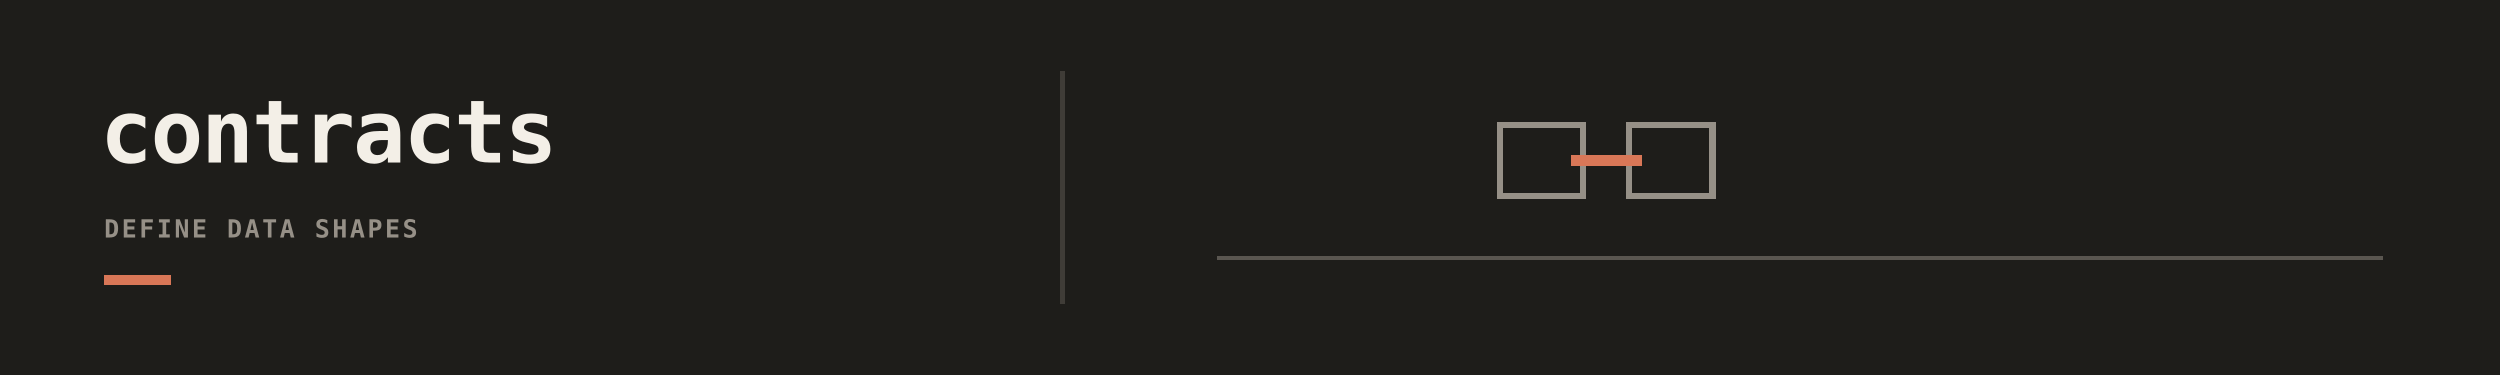
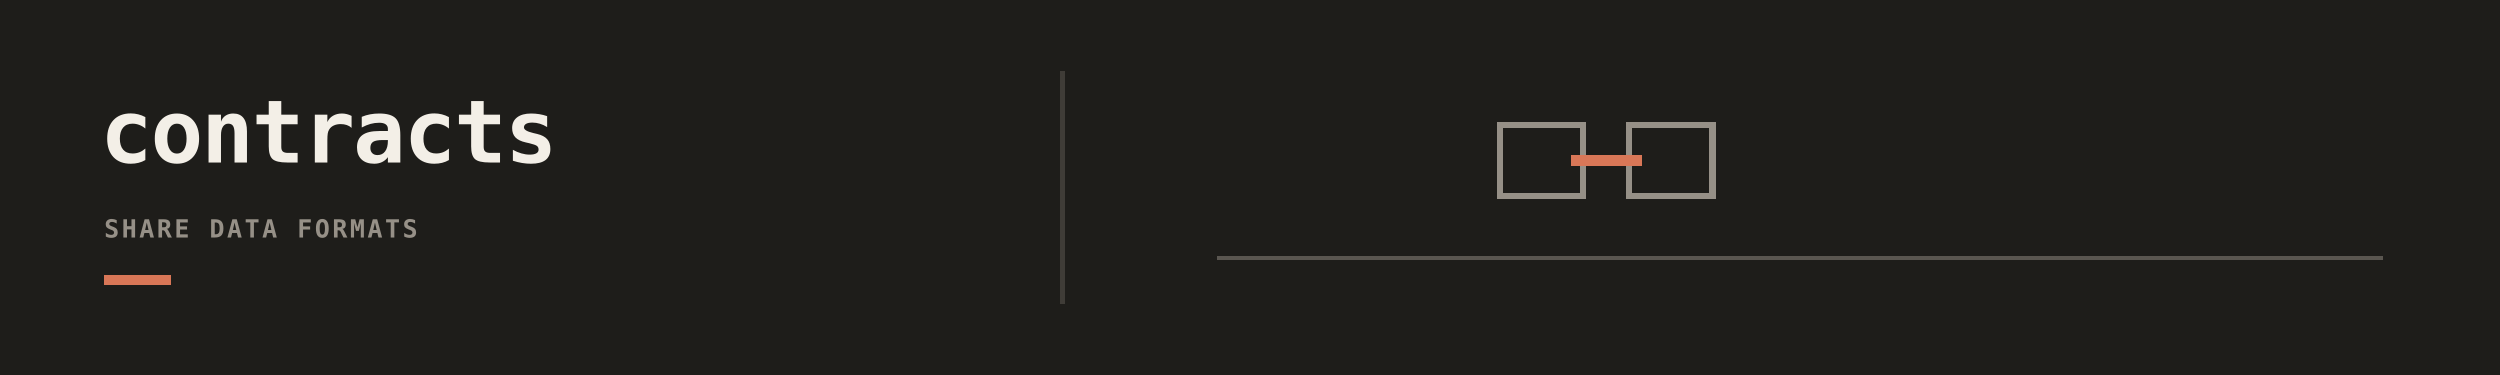
<svg xmlns="http://www.w3.org/2000/svg" width="1200" height="180" viewBox="0 0 1200 180" fill="none" role="img" aria-labelledby="contracts-banner-title contracts-banner-description" shape-rendering="crispEdges">
  <rect width="1200" height="180" fill="#1E1D1A" />
  <g font-family="Menlo, Monaco, Consolas, monospace">
    <text x="48" y="78" fill="#F3EFE7" font-size="42" font-weight="700" letter-spacing="-1">contracts</text>
-     <text x="50" y="114" fill="#969087" font-size="12" font-weight="700" letter-spacing="1.2">DEFINE DATA SHAPES</text>
+     <text x="50" y="114" fill="#969087" font-size="12" font-weight="700" letter-spacing="1.2">SHARE DATA FORMATS</text>
    <rect x="50" y="132" width="32" height="5" fill="#D97757" />
  </g>
  <path d="M510 34V146" stroke="#3F3C37" stroke-width="2" />
  <path d="M584 124H1144" stroke="#5A5650" stroke-width="2" />
  <g transform="translate(720 48)">
    <path d="M0 12H40V46H0ZM62 12H102V46H62Z" stroke="#969087" stroke-width="3" fill="none" />
    <path d="M34 29H68" stroke="#D97757" stroke-width="5" fill="none" />
  </g>
</svg>
